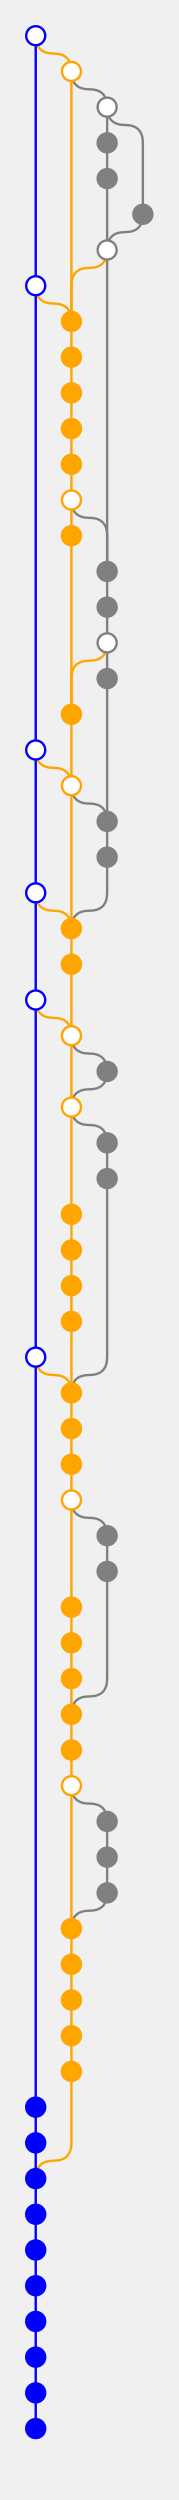
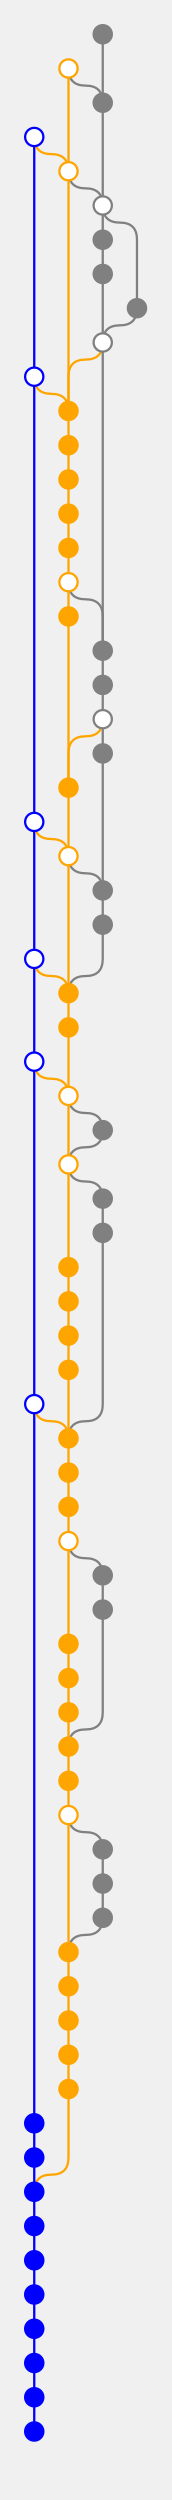
- <svg xmlns="http://www.w3.org/2000/svg" height="1050" viewBox="0 0 75 1050" width="75">
-   <line stroke="blue" stroke-width="1" x1="15" x2="15" y1="15" y2="120" />
-   <path d="M15,15 L15,15 Q15,22.5,22.5,22.5 Q30,22.5,30,30 L30,30" fill="none" stroke="orange" stroke-width="1" />
-   <circle cx="15" cy="15" fill="white" r="4" stroke="blue" stroke-width="1" />
-   <line stroke="orange" stroke-width="1" x1="30" x2="30" y1="30" y2="135" />
+ <svg xmlns="http://www.w3.org/2000/svg" height="1095" viewBox="0 0 75 1095" width="75">
+   <line stroke="gray" stroke-width="1" x1="45" x2="45" y1="15" y2="45" />
+   <circle cx="45" cy="15" fill="gray" r="4" stroke="gray" stroke-width="1" />
+   <line stroke="orange" stroke-width="1" x1="30" x2="30" y1="30" y2="75" />
  <path d="M30,30 L30,30 Q30,37.5,37.5,37.5 Q45,37.5,45,45 L45,45" fill="none" stroke="gray" stroke-width="1" />
  <circle cx="30" cy="30" fill="white" r="4" stroke="orange" stroke-width="1" />
-   <line stroke="gray" stroke-width="1" x1="45" x2="45" y1="45" y2="60" />
-   <path d="M45,45 L45,45 Q45,52.5,52.5,52.5 Q60,52.5,60,60 L60,90" fill="none" stroke="gray" stroke-width="1" />
-   <circle cx="45" cy="45" fill="white" r="4" stroke="gray" stroke-width="1" />
-   <line stroke="gray" stroke-width="1" x1="45" x2="45" y1="60" y2="75" />
-   <circle cx="45" cy="60" fill="gray" r="4" stroke="gray" stroke-width="1" />
-   <line stroke="gray" stroke-width="1" x1="45" x2="45" y1="75" y2="105" />
-   <circle cx="45" cy="75" fill="gray" r="4" stroke="gray" stroke-width="1" />
-   <path d="M60,90 L60,90 Q60,97.5,52.5,97.5 Q45,97.5,45,105 L45,105" fill="none" stroke="gray" stroke-width="1" />
-   <circle cx="60" cy="90" fill="gray" r="4" stroke="gray" stroke-width="1" />
-   <line stroke="gray" stroke-width="1" x1="45" x2="45" y1="105" y2="240" />
-   <path d="M45,105 L45,105 Q45,112.5,37.5,112.5 Q30,112.5,30,120 L30,135" fill="none" stroke="orange" stroke-width="1" />
-   <circle cx="45" cy="105" fill="white" r="4" stroke="gray" stroke-width="1" />
-   <line stroke="blue" stroke-width="1" x1="15" x2="15" y1="120" y2="315" />
-   <path d="M15,120 L15,120 Q15,127.5,22.5,127.5 Q30,127.5,30,135 L30,135" fill="none" stroke="orange" stroke-width="1" />
-   <circle cx="15" cy="120" fill="white" r="4" stroke="blue" stroke-width="1" />
-   <line stroke="orange" stroke-width="1" x1="30" x2="30" y1="135" y2="150" />
-   <circle cx="30" cy="135" fill="orange" r="4" stroke="orange" stroke-width="1" />
-   <line stroke="orange" stroke-width="1" x1="30" x2="30" y1="150" y2="165" />
-   <circle cx="30" cy="150" fill="orange" r="4" stroke="orange" stroke-width="1" />
-   <line stroke="orange" stroke-width="1" x1="30" x2="30" y1="165" y2="180" />
-   <circle cx="30" cy="165" fill="orange" r="4" stroke="orange" stroke-width="1" />
+   <line stroke="gray" stroke-width="1" x1="45" x2="45" y1="45" y2="90" />
+   <circle cx="45" cy="45" fill="gray" r="4" stroke="gray" stroke-width="1" />
+   <line stroke="blue" stroke-width="1" x1="15" x2="15" y1="60" y2="165" />
+   <path d="M15,60 L15,60 Q15,67.5,22.5,67.5 Q30,67.5,30,75 L30,75" fill="none" stroke="orange" stroke-width="1" />
+   <circle cx="15" cy="60" fill="white" r="4" stroke="blue" stroke-width="1" />
+   <line stroke="orange" stroke-width="1" x1="30" x2="30" y1="75" y2="180" />
+   <path d="M30,75 L30,75 Q30,82.5,37.5,82.5 Q45,82.5,45,90 L45,90" fill="none" stroke="gray" stroke-width="1" />
+   <circle cx="30" cy="75" fill="white" r="4" stroke="orange" stroke-width="1" />
+   <line stroke="gray" stroke-width="1" x1="45" x2="45" y1="90" y2="105" />
+   <path d="M45,90 L45,90 Q45,97.5,52.5,97.5 Q60,97.5,60,105 L60,135" fill="none" stroke="gray" stroke-width="1" />
+   <circle cx="45" cy="90" fill="white" r="4" stroke="gray" stroke-width="1" />
+   <line stroke="gray" stroke-width="1" x1="45" x2="45" y1="105" y2="120" />
+   <circle cx="45" cy="105" fill="gray" r="4" stroke="gray" stroke-width="1" />
+   <line stroke="gray" stroke-width="1" x1="45" x2="45" y1="120" y2="150" />
+   <circle cx="45" cy="120" fill="gray" r="4" stroke="gray" stroke-width="1" />
+   <path d="M60,135 L60,135 Q60,142.5,52.5,142.5 Q45,142.5,45,150 L45,150" fill="none" stroke="gray" stroke-width="1" />
+   <circle cx="60" cy="135" fill="gray" r="4" stroke="gray" stroke-width="1" />
+   <line stroke="gray" stroke-width="1" x1="45" x2="45" y1="150" y2="285" />
+   <path d="M45,150 L45,150 Q45,157.5,37.5,157.5 Q30,157.5,30,165 L30,180" fill="none" stroke="orange" stroke-width="1" />
+   <circle cx="45" cy="150" fill="white" r="4" stroke="gray" stroke-width="1" />
+   <line stroke="blue" stroke-width="1" x1="15" x2="15" y1="165" y2="360" />
+   <path d="M15,165 L15,165 Q15,172.5,22.5,172.5 Q30,172.5,30,180 L30,180" fill="none" stroke="orange" stroke-width="1" />
+   <circle cx="15" cy="165" fill="white" r="4" stroke="blue" stroke-width="1" />
  <line stroke="orange" stroke-width="1" x1="30" x2="30" y1="180" y2="195" />
  <circle cx="30" cy="180" fill="orange" r="4" stroke="orange" stroke-width="1" />
  <line stroke="orange" stroke-width="1" x1="30" x2="30" y1="195" y2="210" />
  <circle cx="30" cy="195" fill="orange" r="4" stroke="orange" stroke-width="1" />
  <line stroke="orange" stroke-width="1" x1="30" x2="30" y1="210" y2="225" />
-   <path d="M30,210 L30,210 Q30,217.5,37.5,217.5 Q45,217.5,45,225 L45,240" fill="none" stroke="gray" stroke-width="1" />
-   <circle cx="30" cy="210" fill="white" r="4" stroke="orange" stroke-width="1" />
-   <line stroke="orange" stroke-width="1" x1="30" x2="30" y1="225" y2="300" />
+   <circle cx="30" cy="210" fill="orange" r="4" stroke="orange" stroke-width="1" />
+   <line stroke="orange" stroke-width="1" x1="30" x2="30" y1="225" y2="240" />
  <circle cx="30" cy="225" fill="orange" r="4" stroke="orange" stroke-width="1" />
-   <line stroke="gray" stroke-width="1" x1="45" x2="45" y1="240" y2="255" />
-   <circle cx="45" cy="240" fill="gray" r="4" stroke="gray" stroke-width="1" />
-   <line stroke="gray" stroke-width="1" x1="45" x2="45" y1="255" y2="270" />
-   <circle cx="45" cy="255" fill="gray" r="4" stroke="gray" stroke-width="1" />
-   <line stroke="gray" stroke-width="1" x1="45" x2="45" y1="270" y2="285" />
-   <path d="M45,270 L45,270 Q45,277.5,37.5,277.5 Q30,277.5,30,285 L30,300" fill="none" stroke="orange" stroke-width="1" />
-   <circle cx="45" cy="270" fill="white" r="4" stroke="gray" stroke-width="1" />
-   <line stroke="gray" stroke-width="1" x1="45" x2="45" y1="285" y2="345" />
+   <line stroke="orange" stroke-width="1" x1="30" x2="30" y1="240" y2="255" />
+   <circle cx="30" cy="240" fill="orange" r="4" stroke="orange" stroke-width="1" />
+   <line stroke="orange" stroke-width="1" x1="30" x2="30" y1="255" y2="270" />
+   <path d="M30,255 L30,255 Q30,262.5,37.5,262.5 Q45,262.5,45,270 L45,285" fill="none" stroke="gray" stroke-width="1" />
+   <circle cx="30" cy="255" fill="white" r="4" stroke="orange" stroke-width="1" />
+   <line stroke="orange" stroke-width="1" x1="30" x2="30" y1="270" y2="345" />
+   <circle cx="30" cy="270" fill="orange" r="4" stroke="orange" stroke-width="1" />
+   <line stroke="gray" stroke-width="1" x1="45" x2="45" y1="285" y2="300" />
  <circle cx="45" cy="285" fill="gray" r="4" stroke="gray" stroke-width="1" />
-   <line stroke="orange" stroke-width="1" x1="30" x2="30" y1="300" y2="330" />
-   <circle cx="30" cy="300" fill="orange" r="4" stroke="orange" stroke-width="1" />
-   <line stroke="blue" stroke-width="1" x1="15" x2="15" y1="315" y2="375" />
-   <path d="M15,315 L15,315 Q15,322.5,22.5,322.5 Q30,322.5,30,330 L30,330" fill="none" stroke="orange" stroke-width="1" />
-   <circle cx="15" cy="315" fill="white" r="4" stroke="blue" stroke-width="1" />
-   <line stroke="orange" stroke-width="1" x1="30" x2="30" y1="330" y2="390" />
-   <path d="M30,330 L30,330 Q30,337.5,37.5,337.5 Q45,337.5,45,345 L45,345" fill="none" stroke="gray" stroke-width="1" />
-   <circle cx="30" cy="330" fill="white" r="4" stroke="orange" stroke-width="1" />
-   <line stroke="gray" stroke-width="1" x1="45" x2="45" y1="345" y2="360" />
-   <circle cx="45" cy="345" fill="gray" r="4" stroke="gray" stroke-width="1" />
-   <path d="M45,360 L45,375 Q45,382.5,37.5,382.5 Q30,382.5,30,390 L30,390" fill="none" stroke="gray" stroke-width="1" />
-   <circle cx="45" cy="360" fill="gray" r="4" stroke="gray" stroke-width="1" />
-   <line stroke="blue" stroke-width="1" x1="15" x2="15" y1="375" y2="420" />
-   <path d="M15,375 L15,375 Q15,382.5,22.5,382.5 Q30,382.5,30,390 L30,390" fill="none" stroke="orange" stroke-width="1" />
-   <circle cx="15" cy="375" fill="white" r="4" stroke="blue" stroke-width="1" />
-   <line stroke="orange" stroke-width="1" x1="30" x2="30" y1="390" y2="405" />
-   <circle cx="30" cy="390" fill="orange" r="4" stroke="orange" stroke-width="1" />
-   <line stroke="orange" stroke-width="1" x1="30" x2="30" y1="405" y2="435" />
-   <circle cx="30" cy="405" fill="orange" r="4" stroke="orange" stroke-width="1" />
-   <line stroke="blue" stroke-width="1" x1="15" x2="15" y1="420" y2="570" />
+   <line stroke="gray" stroke-width="1" x1="45" x2="45" y1="300" y2="315" />
+   <circle cx="45" cy="300" fill="gray" r="4" stroke="gray" stroke-width="1" />
+   <line stroke="gray" stroke-width="1" x1="45" x2="45" y1="315" y2="330" />
+   <path d="M45,315 L45,315 Q45,322.5,37.5,322.5 Q30,322.5,30,330 L30,345" fill="none" stroke="orange" stroke-width="1" />
+   <circle cx="45" cy="315" fill="white" r="4" stroke="gray" stroke-width="1" />
+   <line stroke="gray" stroke-width="1" x1="45" x2="45" y1="330" y2="390" />
+   <circle cx="45" cy="330" fill="gray" r="4" stroke="gray" stroke-width="1" />
+   <line stroke="orange" stroke-width="1" x1="30" x2="30" y1="345" y2="375" />
+   <circle cx="30" cy="345" fill="orange" r="4" stroke="orange" stroke-width="1" />
+   <line stroke="blue" stroke-width="1" x1="15" x2="15" y1="360" y2="420" />
+   <path d="M15,360 L15,360 Q15,367.5,22.5,367.5 Q30,367.5,30,375 L30,375" fill="none" stroke="orange" stroke-width="1" />
+   <circle cx="15" cy="360" fill="white" r="4" stroke="blue" stroke-width="1" />
+   <line stroke="orange" stroke-width="1" x1="30" x2="30" y1="375" y2="435" />
+   <path d="M30,375 L30,375 Q30,382.5,37.5,382.5 Q45,382.5,45,390 L45,390" fill="none" stroke="gray" stroke-width="1" />
+   <circle cx="30" cy="375" fill="white" r="4" stroke="orange" stroke-width="1" />
+   <line stroke="gray" stroke-width="1" x1="45" x2="45" y1="390" y2="405" />
+   <circle cx="45" cy="390" fill="gray" r="4" stroke="gray" stroke-width="1" />
+   <path d="M45,405 L45,420 Q45,427.5,37.5,427.5 Q30,427.5,30,435 L30,435" fill="none" stroke="gray" stroke-width="1" />
+   <circle cx="45" cy="405" fill="gray" r="4" stroke="gray" stroke-width="1" />
+   <line stroke="blue" stroke-width="1" x1="15" x2="15" y1="420" y2="465" />
  <path d="M15,420 L15,420 Q15,427.5,22.5,427.5 Q30,427.5,30,435 L30,435" fill="none" stroke="orange" stroke-width="1" />
  <circle cx="15" cy="420" fill="white" r="4" stroke="blue" stroke-width="1" />
-   <line stroke="orange" stroke-width="1" x1="30" x2="30" y1="435" y2="465" />
-   <path d="M30,435 L30,435 Q30,442.5,37.5,442.5 Q45,442.5,45,450 L45,450" fill="none" stroke="gray" stroke-width="1" />
-   <circle cx="30" cy="435" fill="white" r="4" stroke="orange" stroke-width="1" />
-   <path d="M45,450 L45,450 Q45,457.5,37.5,457.5 Q30,457.5,30,465 L30,465" fill="none" stroke="gray" stroke-width="1" />
-   <circle cx="45" cy="450" fill="gray" r="4" stroke="gray" stroke-width="1" />
-   <line stroke="orange" stroke-width="1" x1="30" x2="30" y1="465" y2="510" />
-   <path d="M30,465 L30,465 Q30,472.5,37.5,472.5 Q45,472.5,45,480 L45,480" fill="none" stroke="gray" stroke-width="1" />
-   <circle cx="30" cy="465" fill="white" r="4" stroke="orange" stroke-width="1" />
-   <line stroke="gray" stroke-width="1" x1="45" x2="45" y1="480" y2="495" />
-   <circle cx="45" cy="480" fill="gray" r="4" stroke="gray" stroke-width="1" />
-   <path d="M45,495 L45,570 Q45,577.5,37.5,577.5 Q30,577.5,30,585 L30,585" fill="none" stroke="gray" stroke-width="1" />
+   <line stroke="orange" stroke-width="1" x1="30" x2="30" y1="435" y2="450" />
+   <circle cx="30" cy="435" fill="orange" r="4" stroke="orange" stroke-width="1" />
+   <line stroke="orange" stroke-width="1" x1="30" x2="30" y1="450" y2="480" />
+   <circle cx="30" cy="450" fill="orange" r="4" stroke="orange" stroke-width="1" />
+   <line stroke="blue" stroke-width="1" x1="15" x2="15" y1="465" y2="615" />
+   <path d="M15,465 L15,465 Q15,472.5,22.5,472.5 Q30,472.5,30,480 L30,480" fill="none" stroke="orange" stroke-width="1" />
+   <circle cx="15" cy="465" fill="white" r="4" stroke="blue" stroke-width="1" />
+   <line stroke="orange" stroke-width="1" x1="30" x2="30" y1="480" y2="510" />
+   <path d="M30,480 L30,480 Q30,487.5,37.5,487.5 Q45,487.5,45,495 L45,495" fill="none" stroke="gray" stroke-width="1" />
+   <circle cx="30" cy="480" fill="white" r="4" stroke="orange" stroke-width="1" />
+   <path d="M45,495 L45,495 Q45,502.5,37.5,502.5 Q30,502.5,30,510 L30,510" fill="none" stroke="gray" stroke-width="1" />
  <circle cx="45" cy="495" fill="gray" r="4" stroke="gray" stroke-width="1" />
-   <line stroke="orange" stroke-width="1" x1="30" x2="30" y1="510" y2="525" />
-   <circle cx="30" cy="510" fill="orange" r="4" stroke="orange" stroke-width="1" />
-   <line stroke="orange" stroke-width="1" x1="30" x2="30" y1="525" y2="540" />
-   <circle cx="30" cy="525" fill="orange" r="4" stroke="orange" stroke-width="1" />
-   <line stroke="orange" stroke-width="1" x1="30" x2="30" y1="540" y2="555" />
-   <circle cx="30" cy="540" fill="orange" r="4" stroke="orange" stroke-width="1" />
-   <line stroke="orange" stroke-width="1" x1="30" x2="30" y1="555" y2="585" />
+   <line stroke="orange" stroke-width="1" x1="30" x2="30" y1="510" y2="555" />
+   <path d="M30,510 L30,510 Q30,517.5,37.5,517.5 Q45,517.5,45,525 L45,525" fill="none" stroke="gray" stroke-width="1" />
+   <circle cx="30" cy="510" fill="white" r="4" stroke="orange" stroke-width="1" />
+   <line stroke="gray" stroke-width="1" x1="45" x2="45" y1="525" y2="540" />
+   <circle cx="45" cy="525" fill="gray" r="4" stroke="gray" stroke-width="1" />
+   <path d="M45,540 L45,615 Q45,622.5,37.5,622.5 Q30,622.5,30,630 L30,630" fill="none" stroke="gray" stroke-width="1" />
+   <circle cx="45" cy="540" fill="gray" r="4" stroke="gray" stroke-width="1" />
+   <line stroke="orange" stroke-width="1" x1="30" x2="30" y1="555" y2="570" />
  <circle cx="30" cy="555" fill="orange" r="4" stroke="orange" stroke-width="1" />
-   <line stroke="blue" stroke-width="1" x1="15" x2="15" y1="570" y2="885" />
-   <path d="M15,570 L15,570 Q15,577.5,22.5,577.5 Q30,577.5,30,585 L30,585" fill="none" stroke="orange" stroke-width="1" />
-   <circle cx="15" cy="570" fill="white" r="4" stroke="blue" stroke-width="1" />
+   <line stroke="orange" stroke-width="1" x1="30" x2="30" y1="570" y2="585" />
+   <circle cx="30" cy="570" fill="orange" r="4" stroke="orange" stroke-width="1" />
  <line stroke="orange" stroke-width="1" x1="30" x2="30" y1="585" y2="600" />
  <circle cx="30" cy="585" fill="orange" r="4" stroke="orange" stroke-width="1" />
-   <line stroke="orange" stroke-width="1" x1="30" x2="30" y1="600" y2="615" />
+   <line stroke="orange" stroke-width="1" x1="30" x2="30" y1="600" y2="630" />
  <circle cx="30" cy="600" fill="orange" r="4" stroke="orange" stroke-width="1" />
-   <line stroke="orange" stroke-width="1" x1="30" x2="30" y1="615" y2="630" />
-   <circle cx="30" cy="615" fill="orange" r="4" stroke="orange" stroke-width="1" />
-   <line stroke="orange" stroke-width="1" x1="30" x2="30" y1="630" y2="675" />
-   <path d="M30,630 L30,630 Q30,637.5,37.5,637.5 Q45,637.5,45,645 L45,645" fill="none" stroke="gray" stroke-width="1" />
-   <circle cx="30" cy="630" fill="white" r="4" stroke="orange" stroke-width="1" />
-   <line stroke="gray" stroke-width="1" x1="45" x2="45" y1="645" y2="660" />
-   <circle cx="45" cy="645" fill="gray" r="4" stroke="gray" stroke-width="1" />
-   <path d="M45,660 L45,705 Q45,712.5,37.5,712.5 Q30,712.5,30,720 L30,720" fill="none" stroke="gray" stroke-width="1" />
-   <circle cx="45" cy="660" fill="gray" r="4" stroke="gray" stroke-width="1" />
-   <line stroke="orange" stroke-width="1" x1="30" x2="30" y1="675" y2="690" />
-   <circle cx="30" cy="675" fill="orange" r="4" stroke="orange" stroke-width="1" />
-   <line stroke="orange" stroke-width="1" x1="30" x2="30" y1="690" y2="705" />
-   <circle cx="30" cy="690" fill="orange" r="4" stroke="orange" stroke-width="1" />
-   <line stroke="orange" stroke-width="1" x1="30" x2="30" y1="705" y2="720" />
-   <circle cx="30" cy="705" fill="orange" r="4" stroke="orange" stroke-width="1" />
+   <line stroke="blue" stroke-width="1" x1="15" x2="15" y1="615" y2="930" />
+   <path d="M15,615 L15,615 Q15,622.5,22.5,622.5 Q30,622.5,30,630 L30,630" fill="none" stroke="orange" stroke-width="1" />
+   <circle cx="15" cy="615" fill="white" r="4" stroke="blue" stroke-width="1" />
+   <line stroke="orange" stroke-width="1" x1="30" x2="30" y1="630" y2="645" />
+   <circle cx="30" cy="630" fill="orange" r="4" stroke="orange" stroke-width="1" />
+   <line stroke="orange" stroke-width="1" x1="30" x2="30" y1="645" y2="660" />
+   <circle cx="30" cy="645" fill="orange" r="4" stroke="orange" stroke-width="1" />
+   <line stroke="orange" stroke-width="1" x1="30" x2="30" y1="660" y2="675" />
+   <circle cx="30" cy="660" fill="orange" r="4" stroke="orange" stroke-width="1" />
+   <line stroke="orange" stroke-width="1" x1="30" x2="30" y1="675" y2="720" />
+   <path d="M30,675 L30,675 Q30,682.5,37.5,682.5 Q45,682.5,45,690 L45,690" fill="none" stroke="gray" stroke-width="1" />
+   <circle cx="30" cy="675" fill="white" r="4" stroke="orange" stroke-width="1" />
+   <line stroke="gray" stroke-width="1" x1="45" x2="45" y1="690" y2="705" />
+   <circle cx="45" cy="690" fill="gray" r="4" stroke="gray" stroke-width="1" />
+   <path d="M45,705 L45,750 Q45,757.5,37.5,757.5 Q30,757.5,30,765 L30,765" fill="none" stroke="gray" stroke-width="1" />
+   <circle cx="45" cy="705" fill="gray" r="4" stroke="gray" stroke-width="1" />
  <line stroke="orange" stroke-width="1" x1="30" x2="30" y1="720" y2="735" />
  <circle cx="30" cy="720" fill="orange" r="4" stroke="orange" stroke-width="1" />
  <line stroke="orange" stroke-width="1" x1="30" x2="30" y1="735" y2="750" />
  <circle cx="30" cy="735" fill="orange" r="4" stroke="orange" stroke-width="1" />
-   <line stroke="orange" stroke-width="1" x1="30" x2="30" y1="750" y2="810" />
-   <path d="M30,750 L30,750 Q30,757.5,37.5,757.5 Q45,757.5,45,765 L45,765" fill="none" stroke="gray" stroke-width="1" />
-   <circle cx="30" cy="750" fill="white" r="4" stroke="orange" stroke-width="1" />
-   <line stroke="gray" stroke-width="1" x1="45" x2="45" y1="765" y2="780" />
-   <circle cx="45" cy="765" fill="gray" r="4" stroke="gray" stroke-width="1" />
-   <line stroke="gray" stroke-width="1" x1="45" x2="45" y1="780" y2="795" />
-   <circle cx="45" cy="780" fill="gray" r="4" stroke="gray" stroke-width="1" />
-   <path d="M45,795 L45,795 Q45,802.5,37.5,802.5 Q30,802.5,30,810 L30,810" fill="none" stroke="gray" stroke-width="1" />
-   <circle cx="45" cy="795" fill="gray" r="4" stroke="gray" stroke-width="1" />
-   <line stroke="orange" stroke-width="1" x1="30" x2="30" y1="810" y2="825" />
-   <circle cx="30" cy="810" fill="orange" r="4" stroke="orange" stroke-width="1" />
-   <line stroke="orange" stroke-width="1" x1="30" x2="30" y1="825" y2="840" />
-   <circle cx="30" cy="825" fill="orange" r="4" stroke="orange" stroke-width="1" />
-   <line stroke="orange" stroke-width="1" x1="30" x2="30" y1="840" y2="855" />
-   <circle cx="30" cy="840" fill="orange" r="4" stroke="orange" stroke-width="1" />
+   <line stroke="orange" stroke-width="1" x1="30" x2="30" y1="750" y2="765" />
+   <circle cx="30" cy="750" fill="orange" r="4" stroke="orange" stroke-width="1" />
+   <line stroke="orange" stroke-width="1" x1="30" x2="30" y1="765" y2="780" />
+   <circle cx="30" cy="765" fill="orange" r="4" stroke="orange" stroke-width="1" />
+   <line stroke="orange" stroke-width="1" x1="30" x2="30" y1="780" y2="795" />
+   <circle cx="30" cy="780" fill="orange" r="4" stroke="orange" stroke-width="1" />
+   <line stroke="orange" stroke-width="1" x1="30" x2="30" y1="795" y2="855" />
+   <path d="M30,795 L30,795 Q30,802.5,37.5,802.5 Q45,802.5,45,810 L45,810" fill="none" stroke="gray" stroke-width="1" />
+   <circle cx="30" cy="795" fill="white" r="4" stroke="orange" stroke-width="1" />
+   <line stroke="gray" stroke-width="1" x1="45" x2="45" y1="810" y2="825" />
+   <circle cx="45" cy="810" fill="gray" r="4" stroke="gray" stroke-width="1" />
+   <line stroke="gray" stroke-width="1" x1="45" x2="45" y1="825" y2="840" />
+   <circle cx="45" cy="825" fill="gray" r="4" stroke="gray" stroke-width="1" />
+   <path d="M45,840 L45,840 Q45,847.5,37.5,847.5 Q30,847.5,30,855 L30,855" fill="none" stroke="gray" stroke-width="1" />
+   <circle cx="45" cy="840" fill="gray" r="4" stroke="gray" stroke-width="1" />
  <line stroke="orange" stroke-width="1" x1="30" x2="30" y1="855" y2="870" />
  <circle cx="30" cy="855" fill="orange" r="4" stroke="orange" stroke-width="1" />
-   <path d="M30,870 L30,900 Q30,907.5,22.5,907.5 Q15,907.5,15,915 L15,915" fill="none" stroke="orange" stroke-width="1" />
+   <line stroke="orange" stroke-width="1" x1="30" x2="30" y1="870" y2="885" />
  <circle cx="30" cy="870" fill="orange" r="4" stroke="orange" stroke-width="1" />
-   <line stroke="blue" stroke-width="1" x1="15" x2="15" y1="885" y2="900" />
-   <circle cx="15" cy="885" fill="blue" r="4" stroke="blue" stroke-width="1" />
-   <line stroke="blue" stroke-width="1" x1="15" x2="15" y1="900" y2="915" />
-   <circle cx="15" cy="900" fill="blue" r="4" stroke="blue" stroke-width="1" />
-   <line stroke="blue" stroke-width="1" x1="15" x2="15" y1="915" y2="930" />
-   <circle cx="15" cy="915" fill="blue" r="4" stroke="blue" stroke-width="1" />
+   <line stroke="orange" stroke-width="1" x1="30" x2="30" y1="885" y2="900" />
+   <circle cx="30" cy="885" fill="orange" r="4" stroke="orange" stroke-width="1" />
+   <line stroke="orange" stroke-width="1" x1="30" x2="30" y1="900" y2="915" />
+   <circle cx="30" cy="900" fill="orange" r="4" stroke="orange" stroke-width="1" />
+   <path d="M30,915 L30,945 Q30,952.5,22.5,952.5 Q15,952.5,15,960 L15,960" fill="none" stroke="orange" stroke-width="1" />
+   <circle cx="30" cy="915" fill="orange" r="4" stroke="orange" stroke-width="1" />
  <line stroke="blue" stroke-width="1" x1="15" x2="15" y1="930" y2="945" />
  <circle cx="15" cy="930" fill="blue" r="4" stroke="blue" stroke-width="1" />
  <line stroke="blue" stroke-width="1" x1="15" x2="15" y1="945" y2="960" />
  <circle cx="15" cy="945" fill="blue" r="4" stroke="blue" stroke-width="1" />
  <line stroke="blue" stroke-width="1" x1="15" x2="15" y1="960" y2="975" />
  <circle cx="15" cy="960" fill="blue" r="4" stroke="blue" stroke-width="1" />
  <line stroke="blue" stroke-width="1" x1="15" x2="15" y1="975" y2="990" />
  <circle cx="15" cy="975" fill="blue" r="4" stroke="blue" stroke-width="1" />
  <line stroke="blue" stroke-width="1" x1="15" x2="15" y1="990" y2="1005" />
  <circle cx="15" cy="990" fill="blue" r="4" stroke="blue" stroke-width="1" />
  <line stroke="blue" stroke-width="1" x1="15" x2="15" y1="1005" y2="1020" />
  <circle cx="15" cy="1005" fill="blue" r="4" stroke="blue" stroke-width="1" />
+   <line stroke="blue" stroke-width="1" x1="15" x2="15" y1="1020" y2="1035" />
  <circle cx="15" cy="1020" fill="blue" r="4" stroke="blue" stroke-width="1" />
+   <line stroke="blue" stroke-width="1" x1="15" x2="15" y1="1035" y2="1050" />
+   <circle cx="15" cy="1035" fill="blue" r="4" stroke="blue" stroke-width="1" />
+   <line stroke="blue" stroke-width="1" x1="15" x2="15" y1="1050" y2="1065" />
+   <circle cx="15" cy="1050" fill="blue" r="4" stroke="blue" stroke-width="1" />
+   <circle cx="15" cy="1065" fill="blue" r="4" stroke="blue" stroke-width="1" />
</svg>
